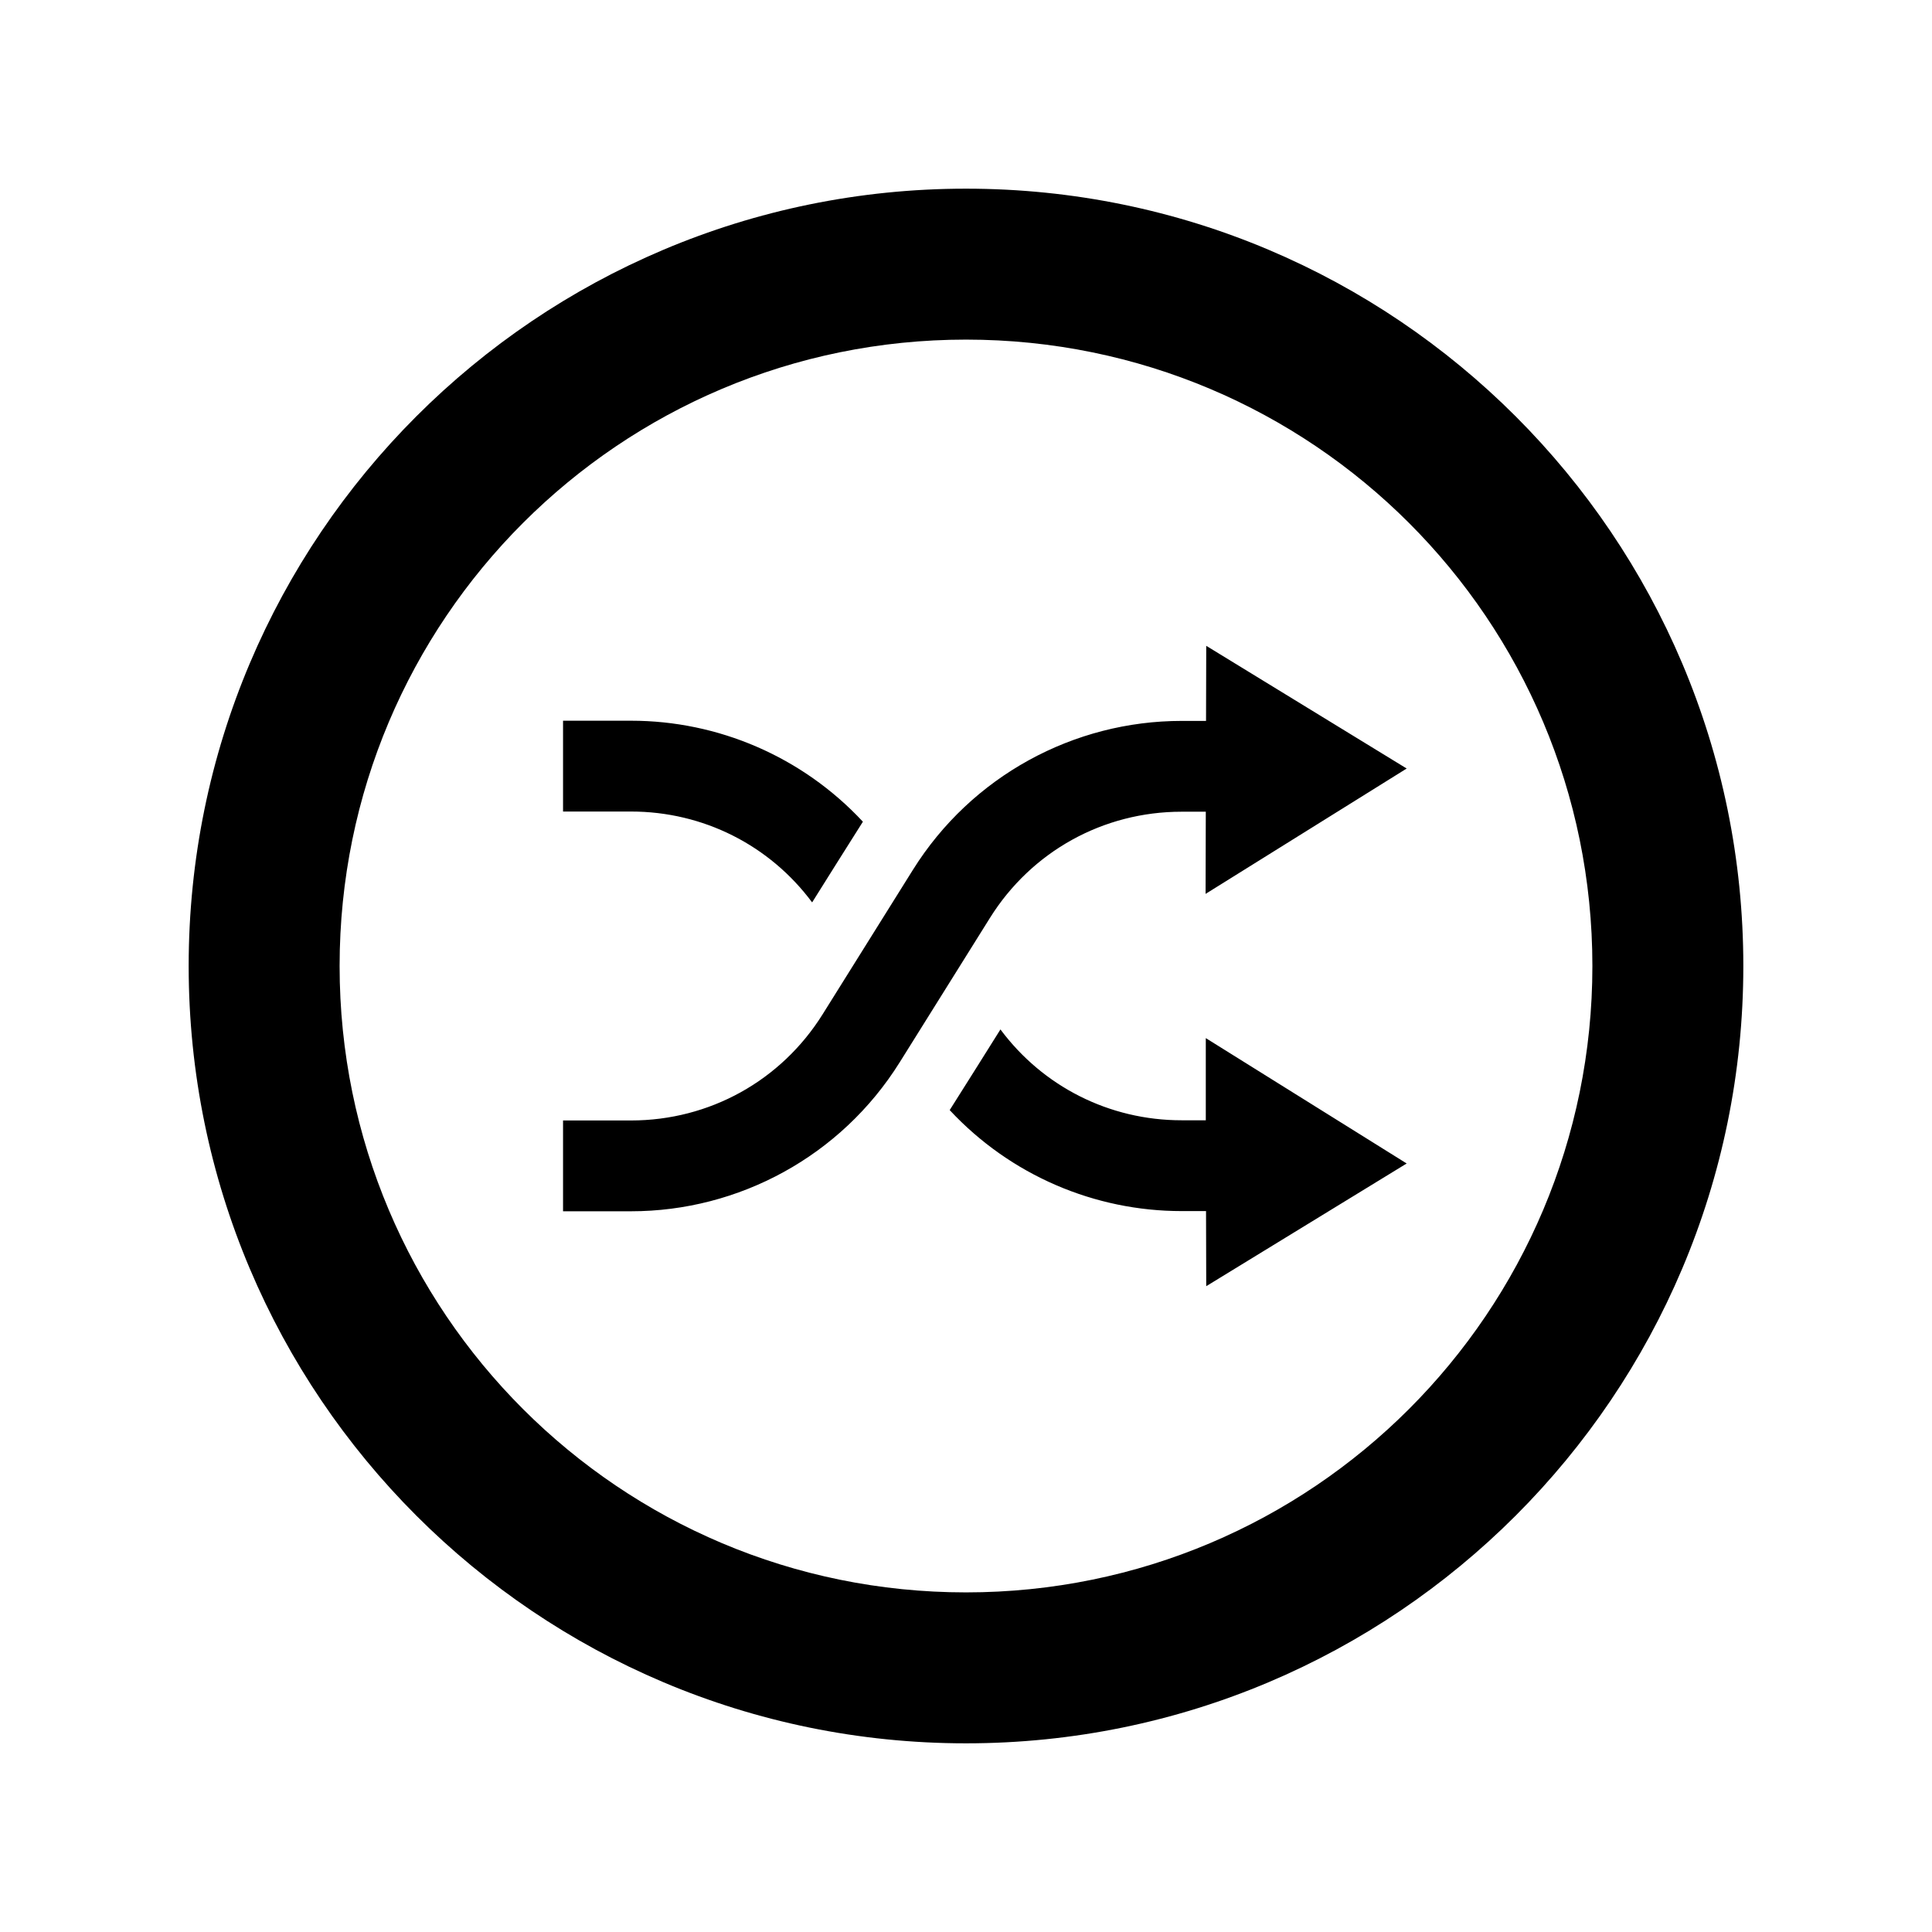
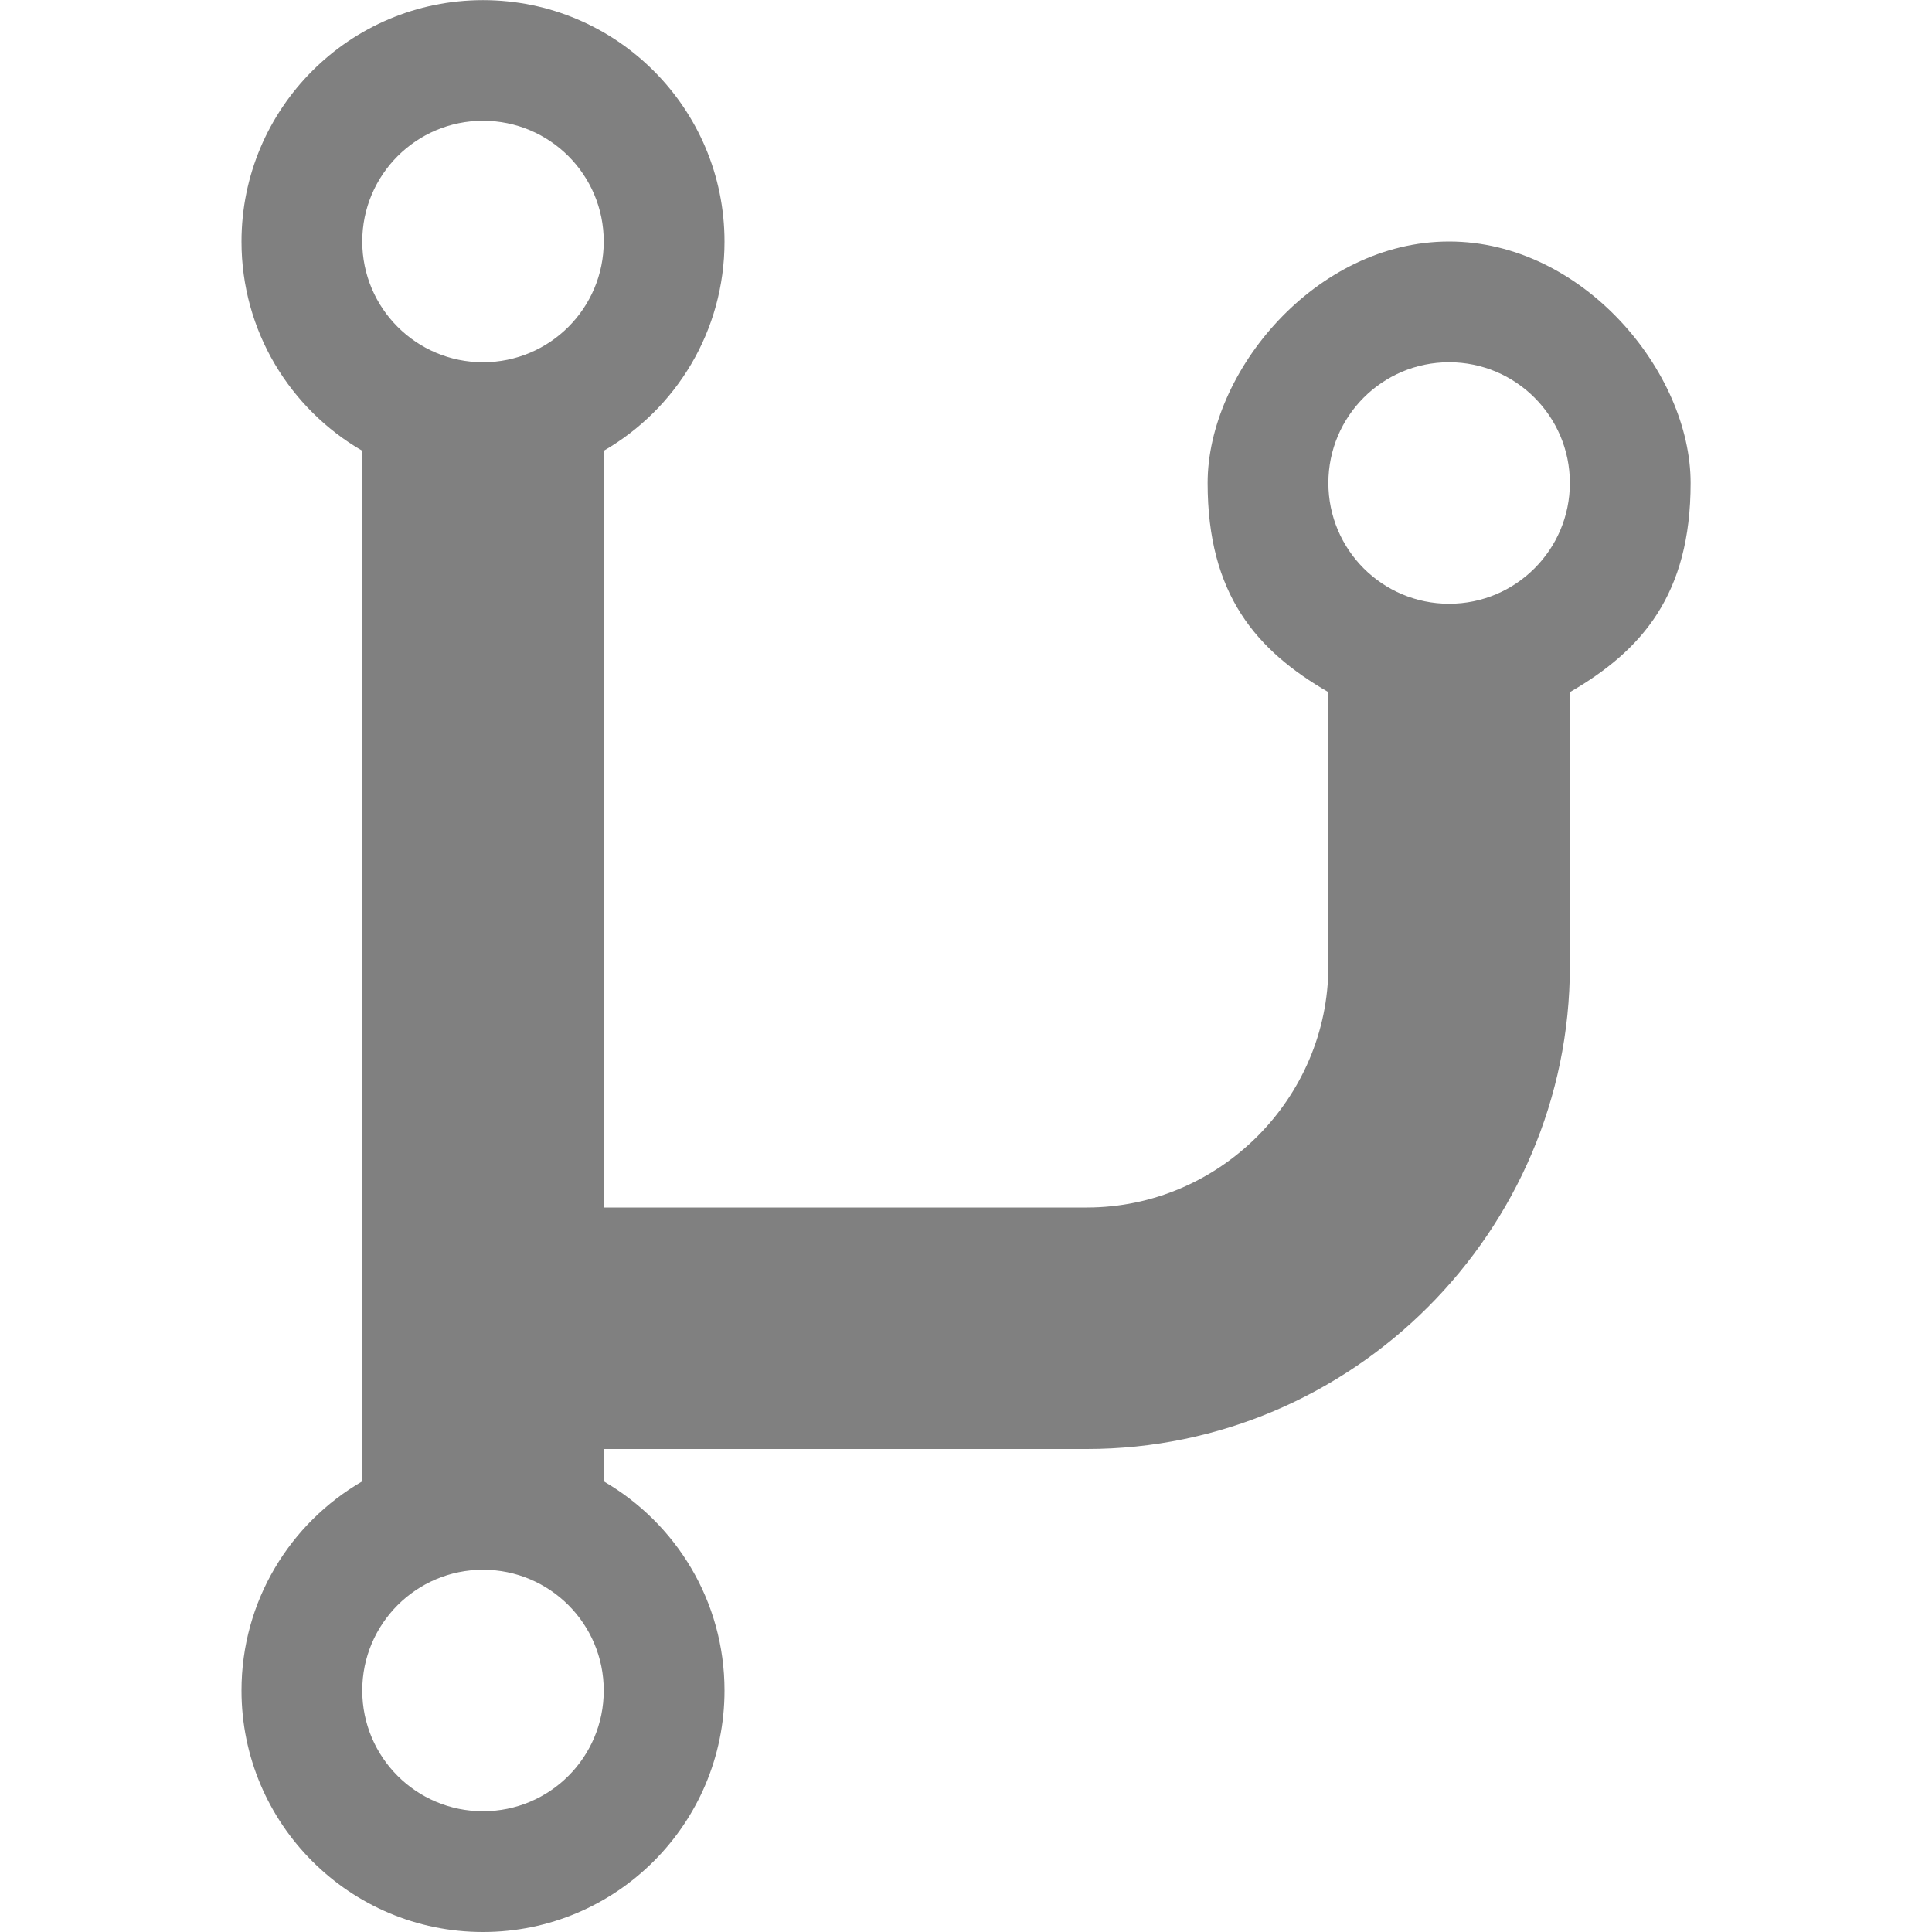
- <svg xmlns="http://www.w3.org/2000/svg" version="1.1" x="0px" y="0px" width="512px" height="512px" viewBox="0 0 512 512" enable-background="new 0 0 512 512" xml:space="preserve">
-   <path id="shuffle-3-icon" d="M90,256c0,91.755,74.258,166,166,166c91.755,0,166-74.259,166-166c0-91.755-74.258-166-166-166  C164.245,90,90,164.259,90,256z M462,256c0,113.771-92.229,206-206,206S50,369.771,50,256S142.229,50,256,50S462,142.229,462,256z   M149.213,190.997h18.008c23.021,0,45.347,9.469,61.455,26.764c-0.699,1.034-13.453,21.383-13.453,21.383  c-11.271-15.161-28.871-24.079-48.002-24.079h-18.008V190.997z M319.664,340.854l-0.053-19.903h-6.479  c-22.993,0-45.332-9.45-61.454-26.763c0.698-1.034,13.45-21.379,13.45-21.379c11.273,15.158,28.874,24.077,48.004,24.077h6.416  v-21.777l53.238,33.226L319.664,340.854z M319.493,236.89l0.056-21.777h-6.416c-20.787,0-39.774,10.523-50.791,28.151  l-23.922,38.274c-15.547,24.873-42.654,39.463-71.199,39.463h-18.008v-24.066h18.008c20.787,0,39.774-10.523,50.792-28.151  l23.921-38.272c15.547-24.873,42.652-39.463,71.199-39.463h6.479l0.053-19.902l53.123,32.52L319.493,236.89z" />
+ <svg xmlns="http://www.w3.org/2000/svg" version="1.1" x="0px" y="0px" width="12px" height="12px" viewBox="8 8 16 16" enable-background="new 8 8 16 16" xml:space="preserve">
+   <g id="_x31_3_1_">
+     <path id="_x3C_Path_x3E__25_" fill-rule="evenodd" clip-rule="evenodd" fill="#808080" d="M20.001,10c1.104,0,2,1.078,2,2   s-0.402,1.386-1,1.732V16c0,2.199-1.801,4-4,4H13v0.268c0.598,0.347,1,0.992,1,1.732c0,1.104-0.896,2-2,2s-2-0.896-2-2   c0-0.74,0.402-1.386,1-1.732v-8.535c-0.598-0.346-1-0.992-1-1.732c0-1.104,0.896-2,2-2s2,0.896,2,2c0,0.741-0.402,1.387-1,1.732V18   h4.001c1.097,0,2-0.903,2-2v-2.268c-0.598-0.346-1-0.81-1-1.732S18.896,10,20.001,10L20.001,10z M12,21c-0.552,0-1,0.448-1,1   c0,0.553,0.448,1,1,1c0.553,0,1-0.447,1-1C13,21.448,12.553,21,12,21L12,21z M20.001,11c-0.553,0-1,0.448-1,1s0.447,1,1,1   c0.552,0,1-0.448,1-1S20.553,11,20.001,11L20.001,11z M12,9c-0.552,0-1,0.448-1,1s0.448,1,1,1c0.553,0,1-0.448,1-1S12.553,9,12,9z" />
+   </g>
</svg>
